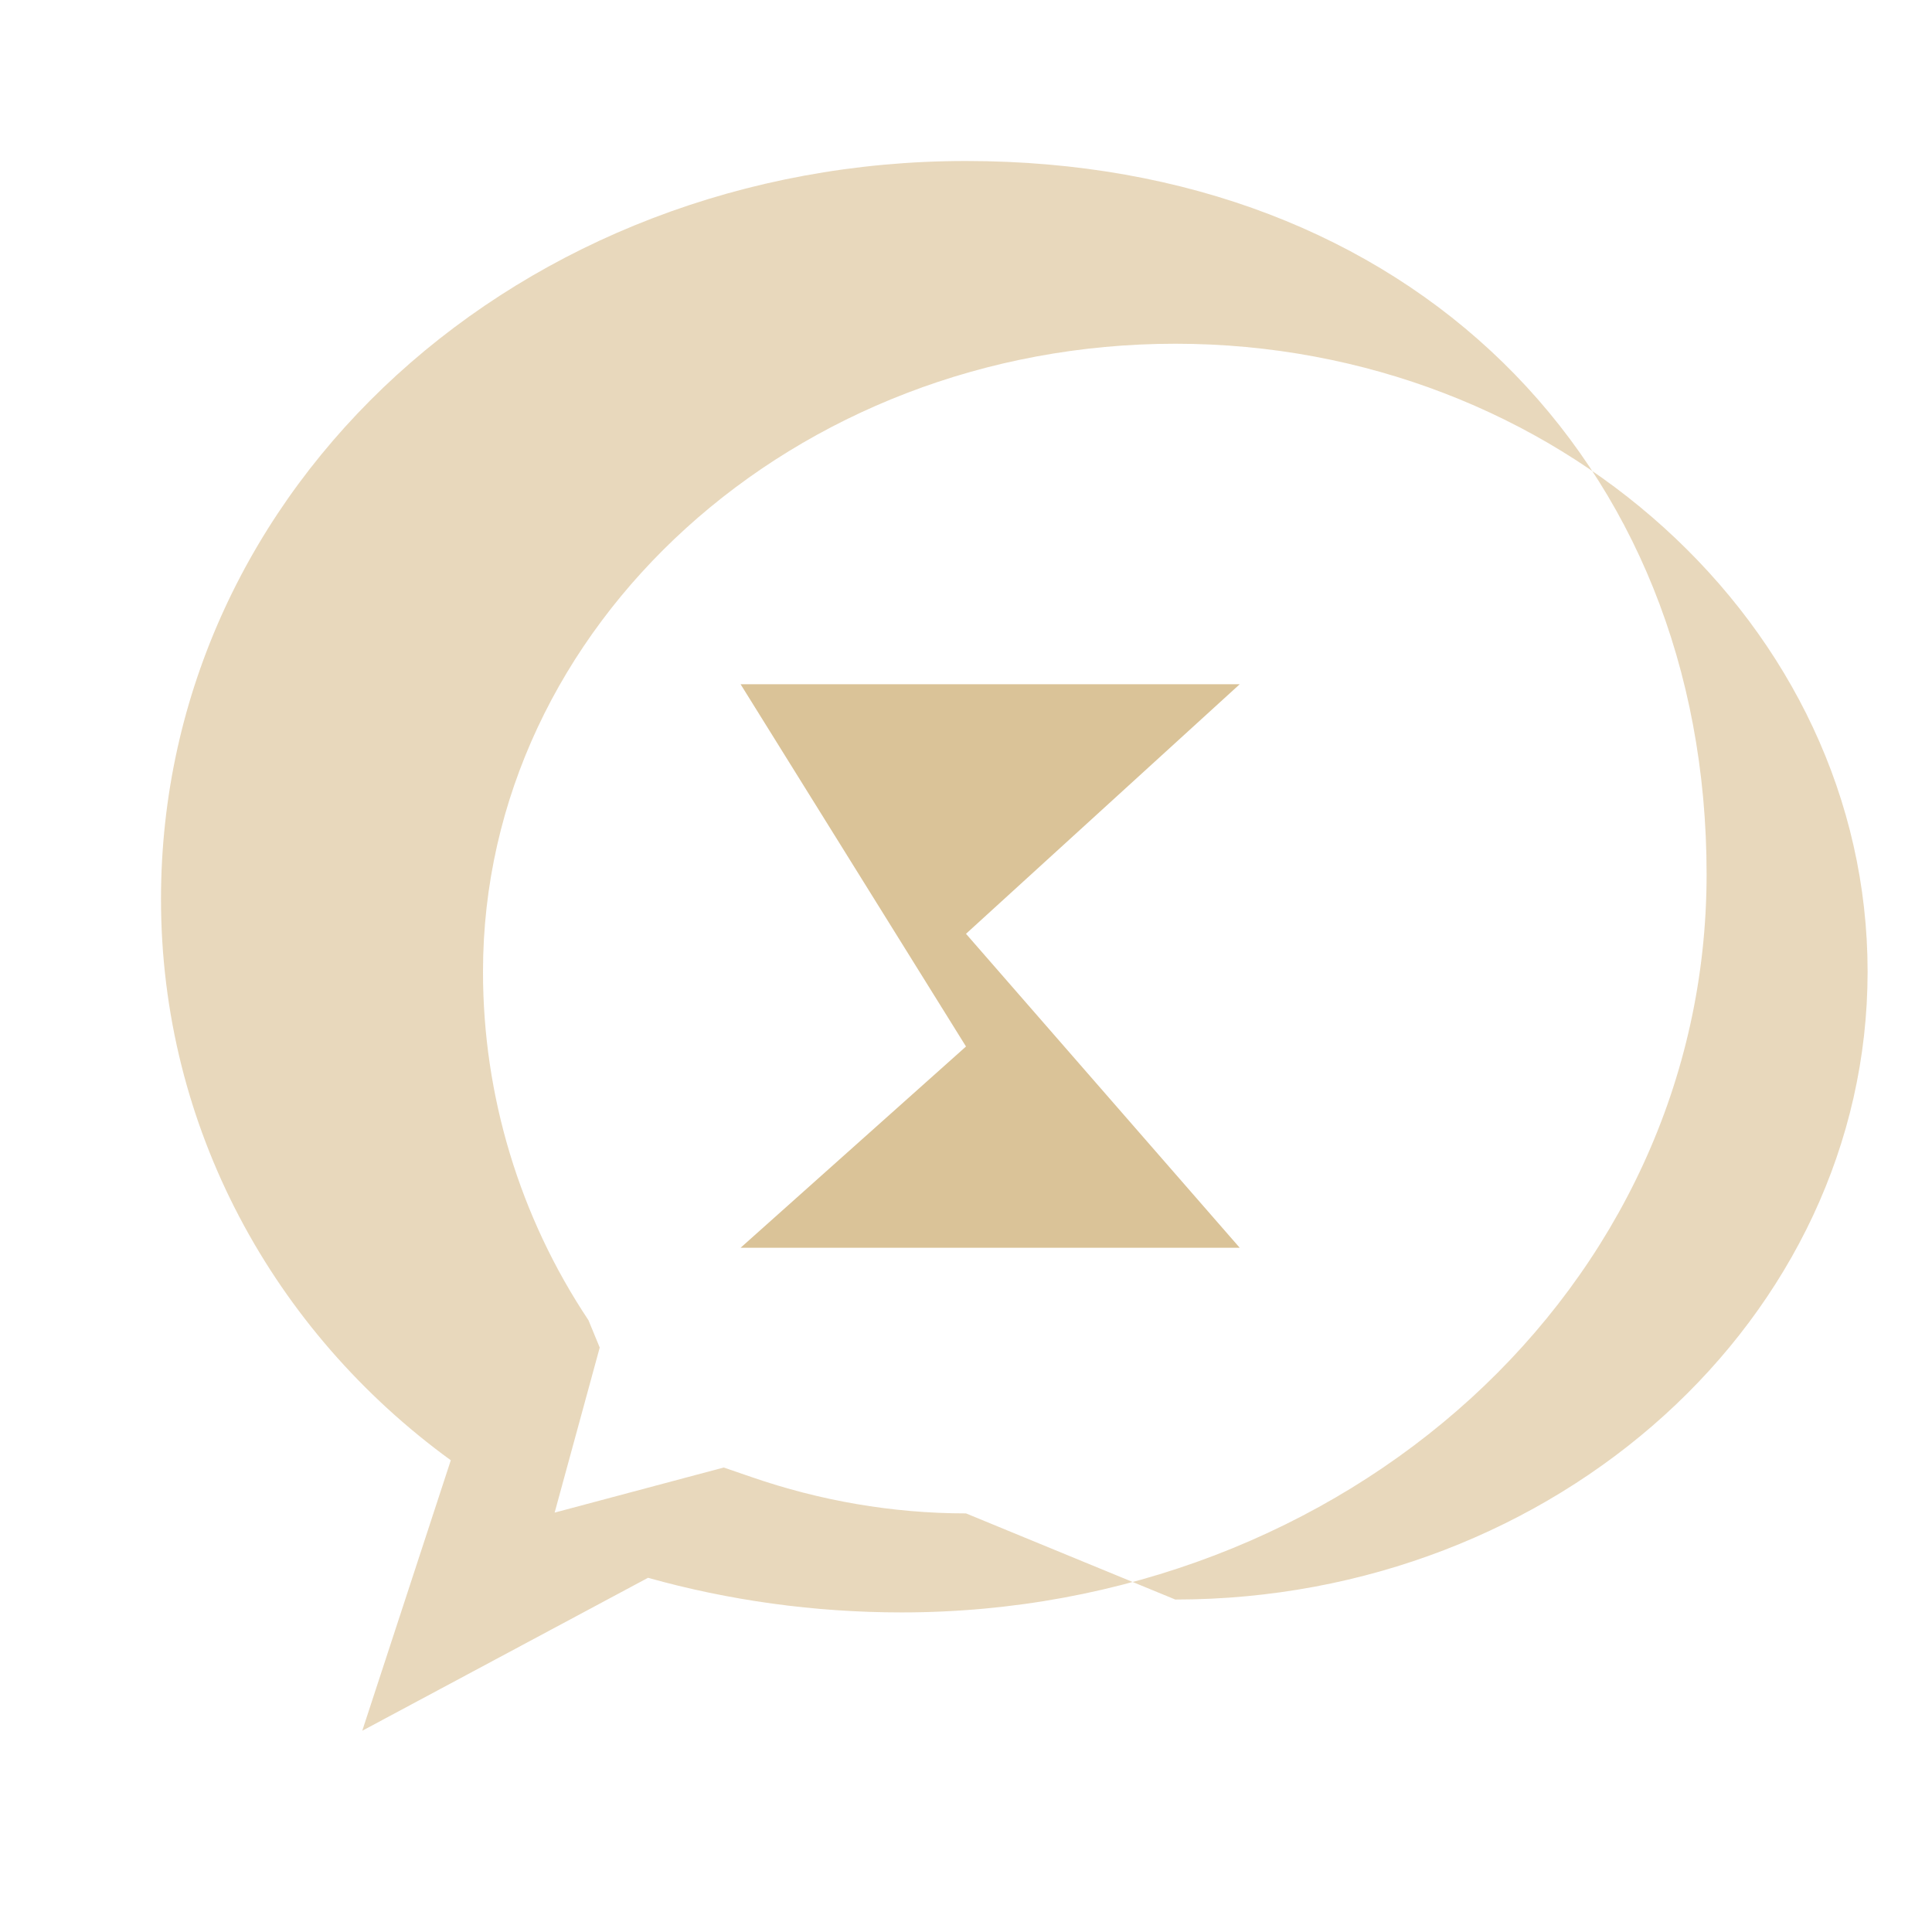
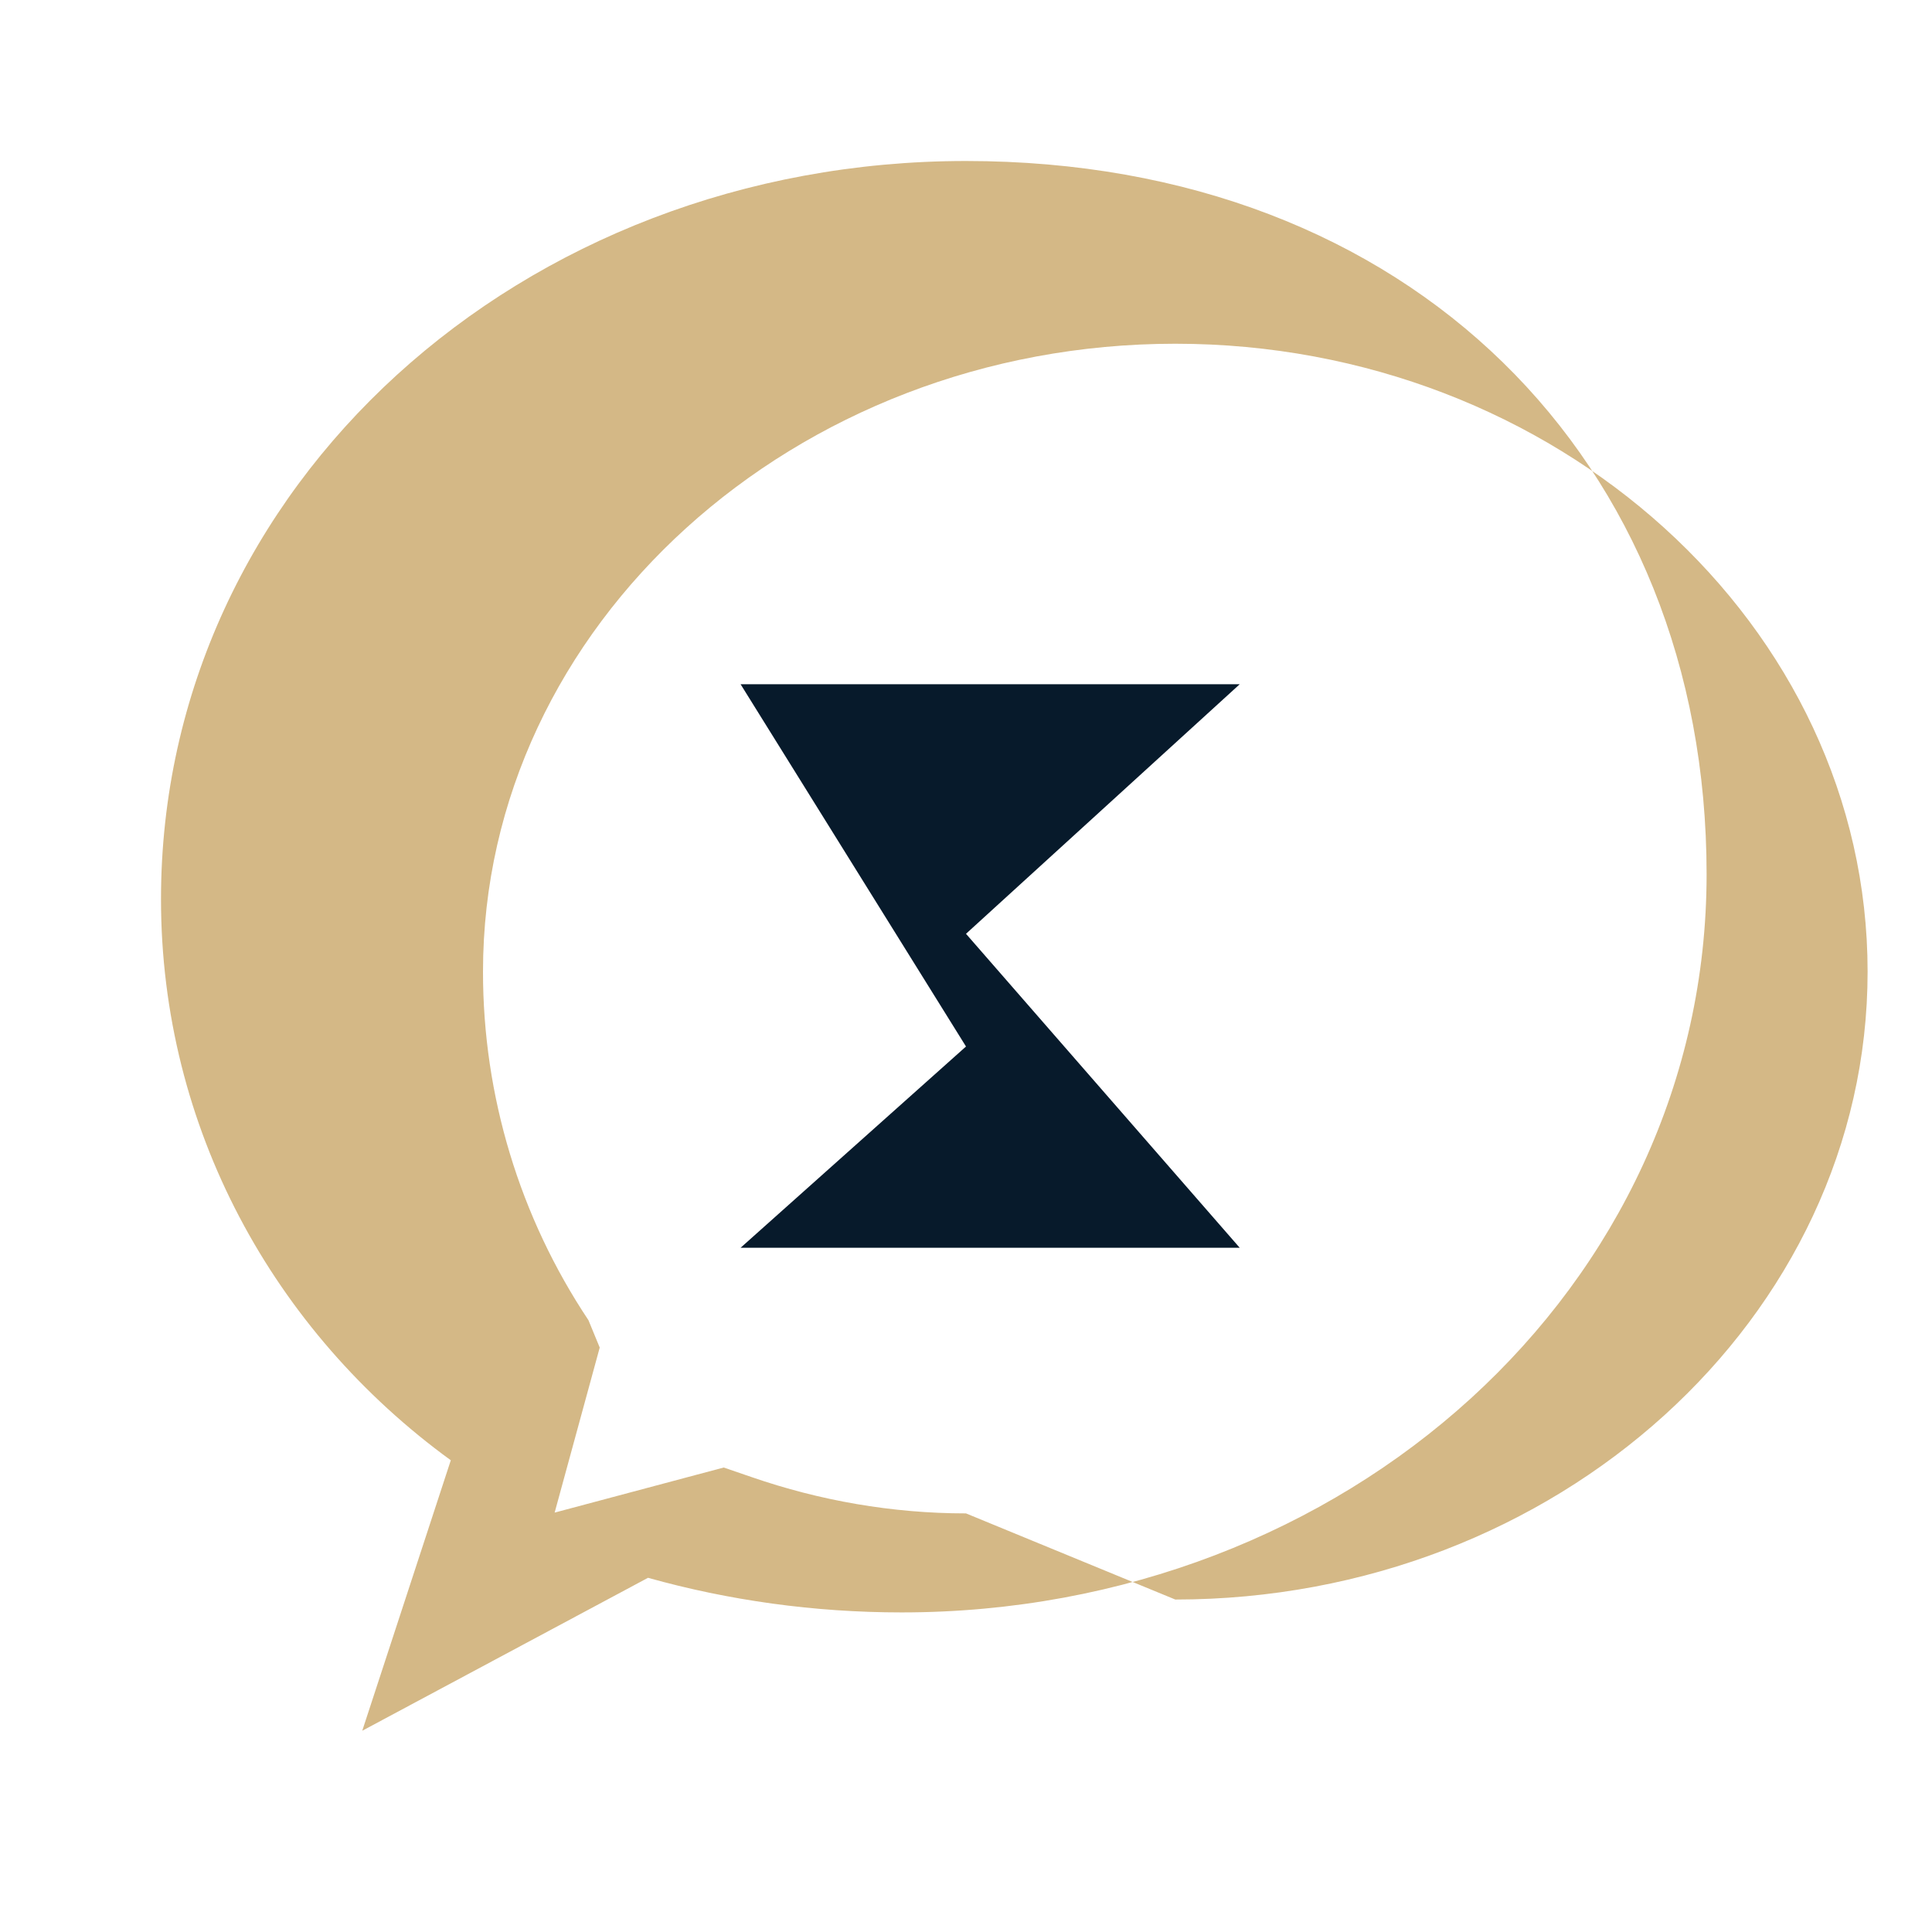
<svg xmlns="http://www.w3.org/2000/svg" width="24" height="24" viewBox="0 0 24 24" fill="none" aria-hidden="true">
-   <path d="M12 2C6.48 2 2 6.03 2 11.17c0 2.84 1.4 5.37 3.6 6.97L4.5 21.5l3.55-1.9c1 .28 2.06.43 3.15.43 5.52 0 10-4.03 10-9.17S17.52 2 12 2Zm0 16.8c-.92 0-1.82-.16-2.66-.45l-.35-.12-2.1.56.56-2.05-.14-.34a7.8 7.8 0 0 1-1.31-4.33c0-4.3 3.87-7.8 8.6-7.8s8.6 3.5 8.6 7.8-3.87 7.8-8.6 7.8Z" fill="#D4B886" fill-opacity="0.55" />
-   <path d="M9.2 8.5h6.2l-3.4 3.1 3.4 3.9H9.2l2.8-2.5-2.8-4.5Z" fill="#D4B886" fill-opacity="0.85" />
+   <path d="M12 2C6.48 2 2 6.03 2 11.17c0 2.84 1.4 5.37 3.6 6.97L4.5 21.5l3.55-1.9c1 .28 2.06.43 3.15.43 5.52 0 10-4.03 10-9.17S17.52 2 12 2Zm0 16.8c-.92 0-1.82-.16-2.66-.45l-.35-.12-2.1.56.56-2.05-.14-.34a7.8 7.8 0 0 1-1.31-4.33c0-4.3 3.87-7.8 8.6-7.8s8.6 3.5 8.6 7.8-3.87 7.8-8.6 7.8Z" fill="#D4B886" />
+   <path d="M9.2 8.5h6.2l-3.4 3.1 3.4 3.9H9.2l2.8-2.5-2.8-4.5Z" fill="#071A2B" />
</svg>
